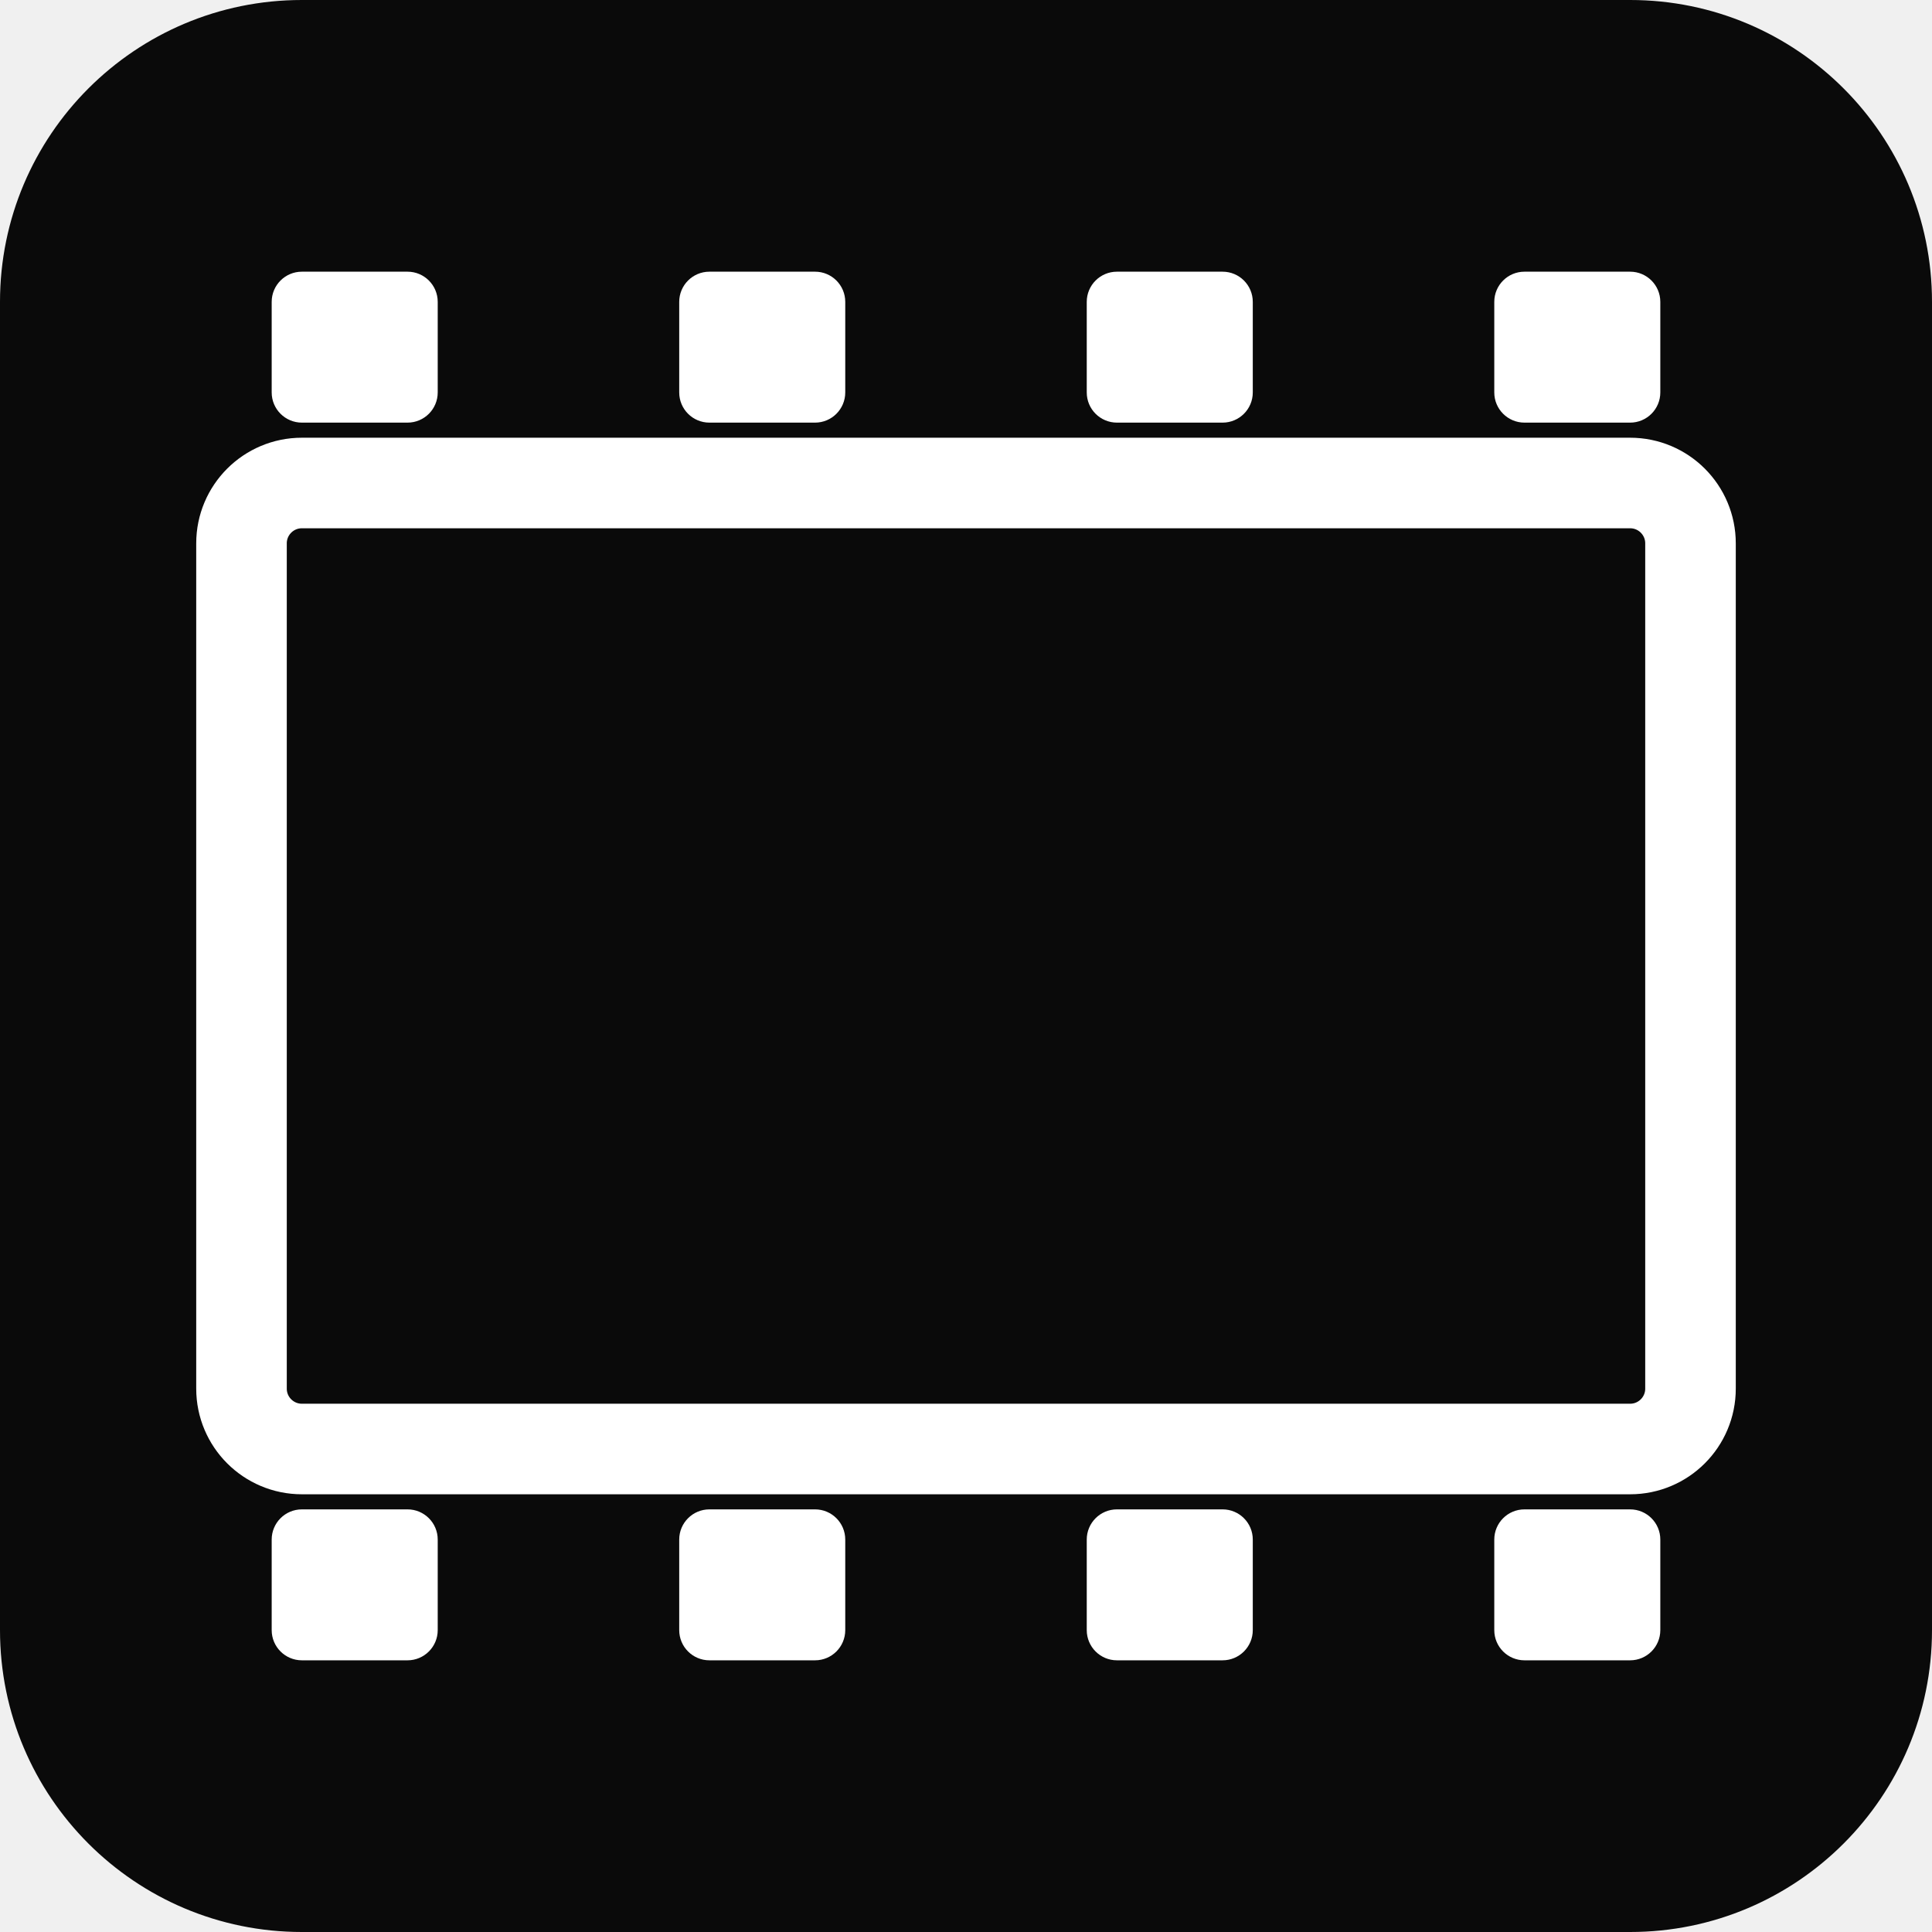
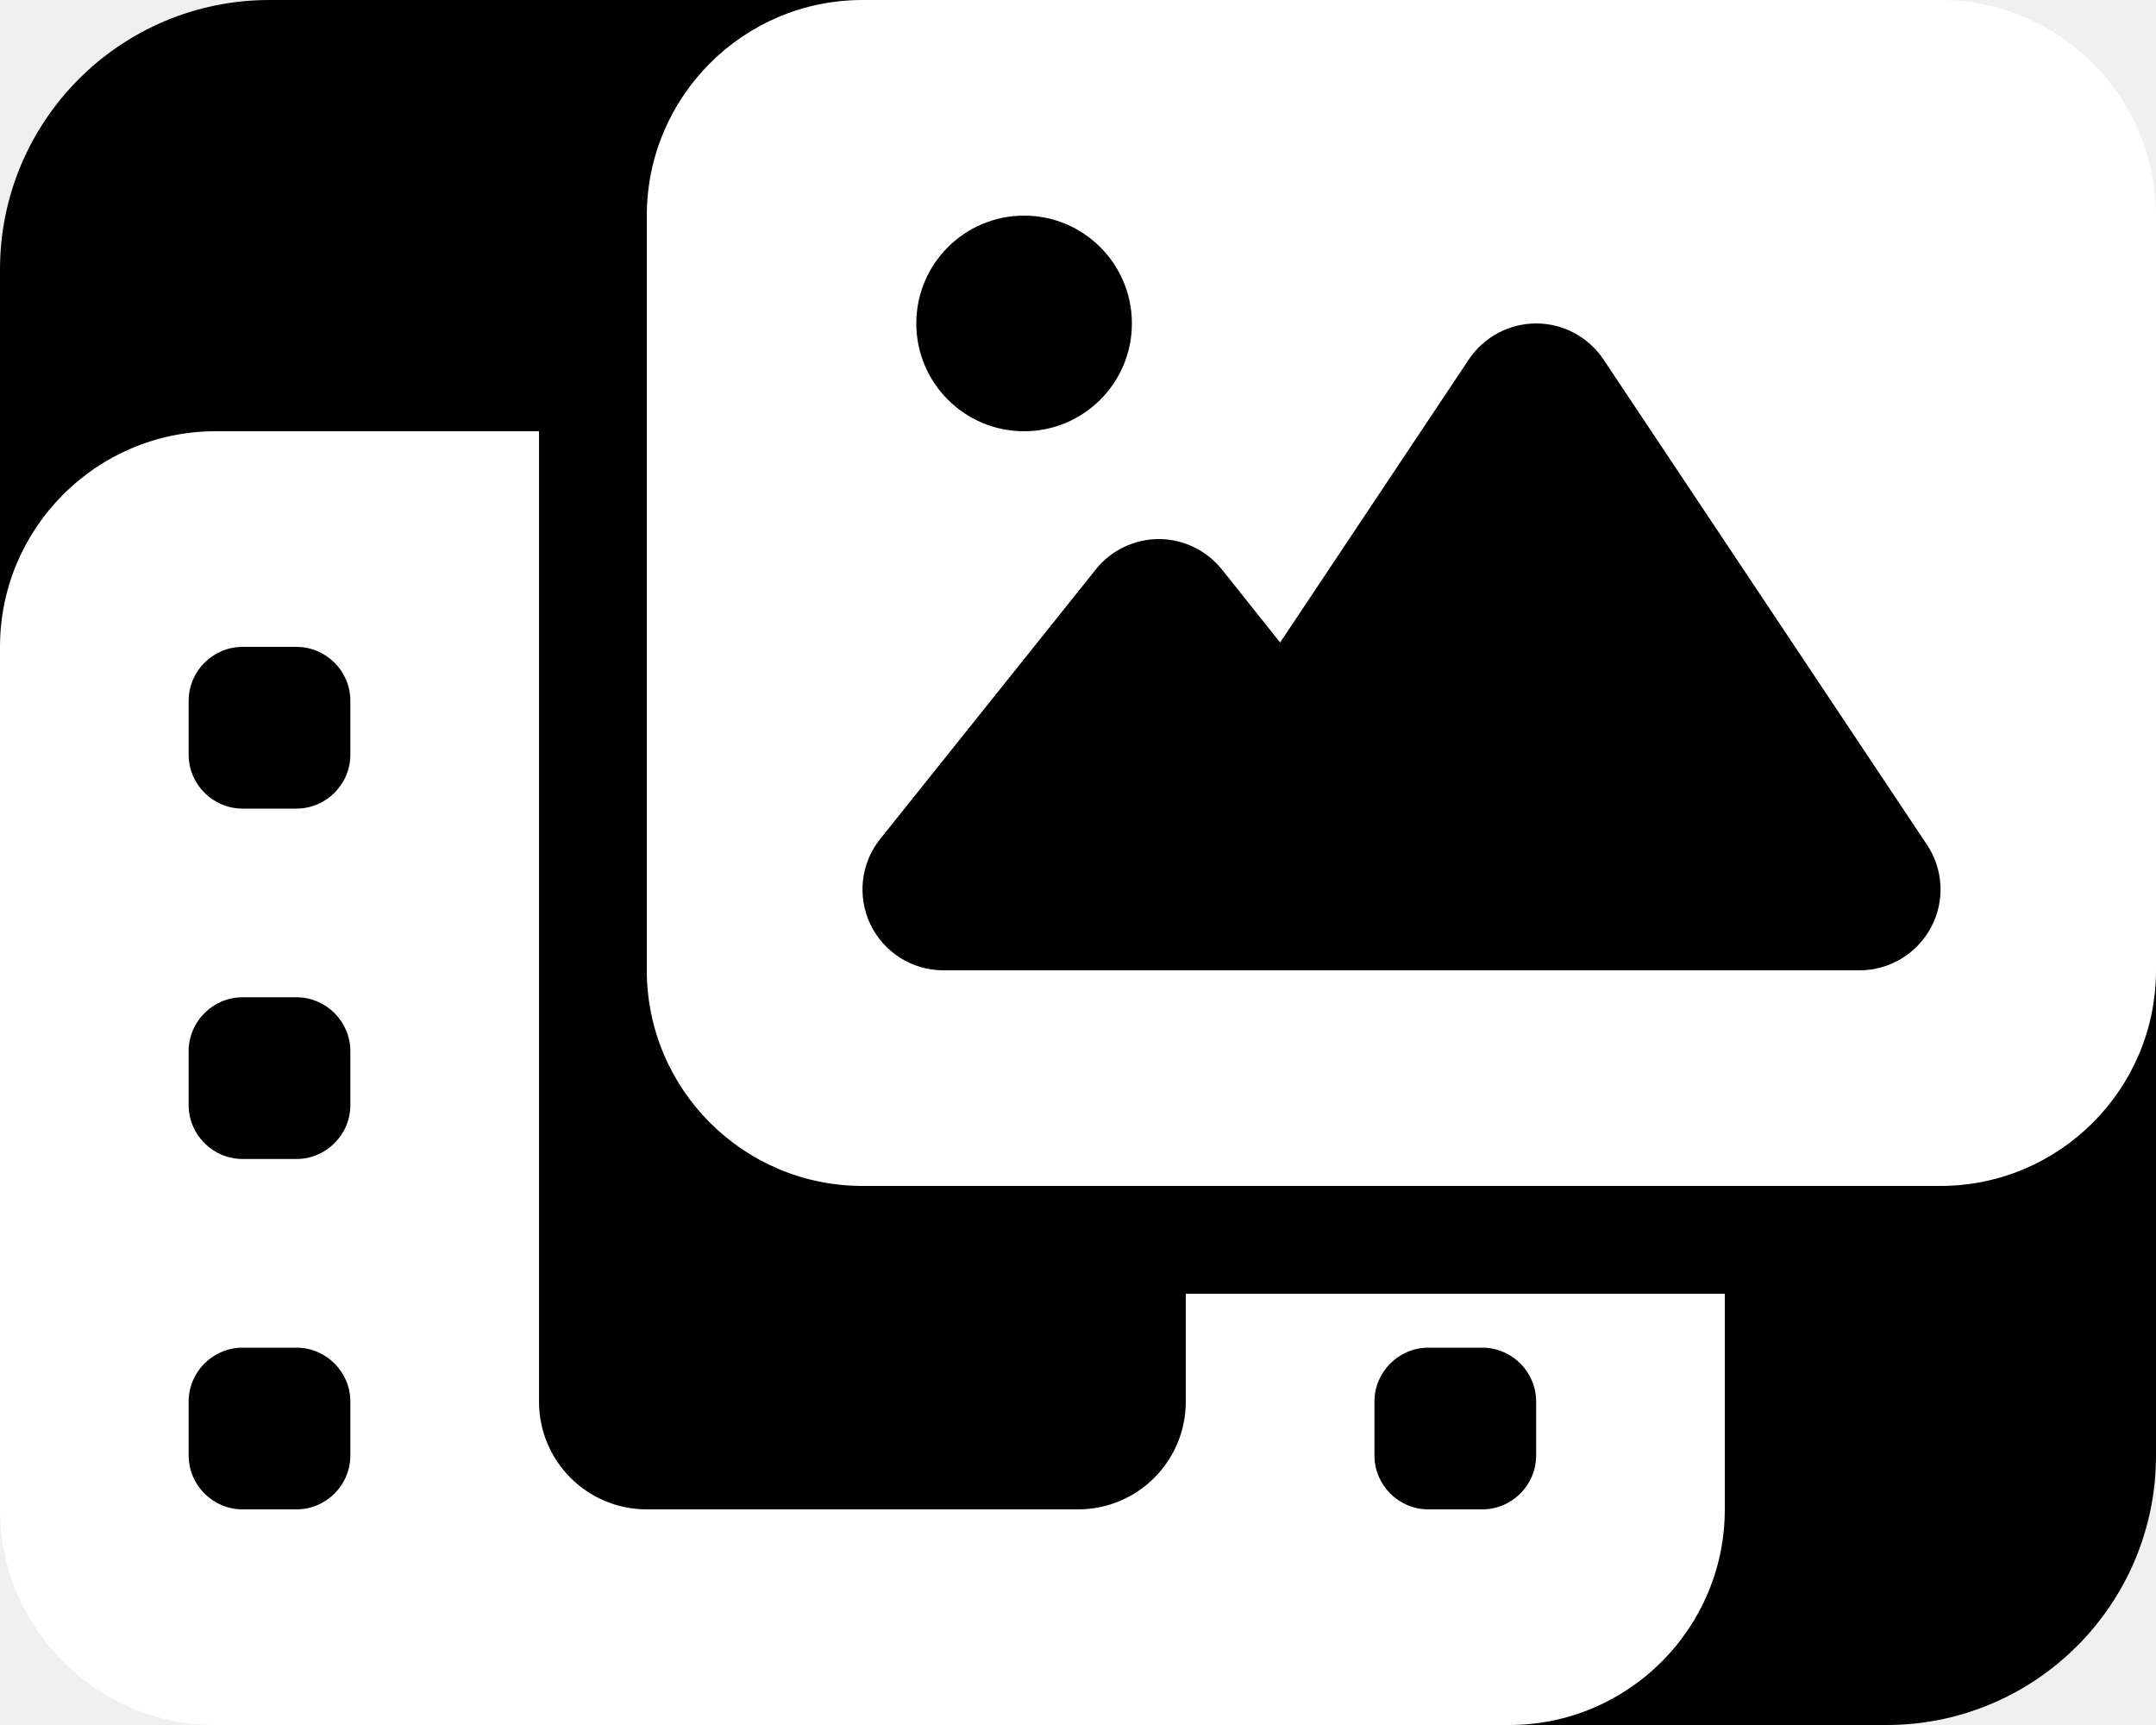
- <svg xmlns="http://www.w3.org/2000/svg" viewBox="0 0 512 512">
-   <rect width="512" height="512" rx="80" fill="#0a0a0a" />
-   <rect x="64" y="128" width="384" height="256" rx="16" fill="none" stroke="#ffffff" stroke-width="24" />
-   <rect x="72" y="72" width="44" height="40" rx="8" fill="#ffffff" />
-   <rect x="180" y="72" width="44" height="40" rx="8" fill="#ffffff" />
-   <rect x="288" y="72" width="44" height="40" rx="8" fill="#ffffff" />
-   <rect x="396" y="72" width="44" height="40" rx="8" fill="#ffffff" />
-   <rect x="72" y="400" width="44" height="40" rx="8" fill="#ffffff" />
-   <rect x="180" y="400" width="44" height="40" rx="8" fill="#ffffff" />
-   <rect x="288" y="400" width="44" height="40" rx="8" fill="#ffffff" />
-   <rect x="396" y="400" width="44" height="40" rx="8" fill="#ffffff" />
+ <svg xmlns="http://www.w3.org/2000/svg" viewBox="0 0 640 512">
+   <rect width="640" height="512" rx="80" fill="#000000" />
+   <path fill="#ffffff" d="M256 0L576 0c35.3 0 64 28.7 64 64l0 224c0 35.3-28.7 64-64 64l-320 0c-35.3 0-64-28.7-64-64l0-224c0-35.3 28.7-64 64-64zM476 106.7C471.5 100 464 96 456 96s-15.5 4-20 10.7l-56 84L362.7 169c-4.6-5.7-11.5-9-18.7-9s-14.2 3.3-18.7 9l-64 80c-5.8 7.2-6.9 17.1-2.9 25.4s12.4 13.6 21.6 13.6l80 0 48 0 144 0c8.9 0 17-4.9 21.2-12.7s3.7-17.3-1.2-24.6l-96-144zM336 96a32 32 0 1 0 -64 0 32 32 0 1 0 64 0zM64 128l96 0 0 256 0 32c0 17.7 14.3 32 32 32l128 0c17.7 0 32-14.3 32-32l0-32 160 0 0 64c0 35.3-28.7 64-64 64L64 512c-35.3 0-64-28.7-64-64L0 192c0-35.3 28.7-64 64-64zm8 64c-8.8 0-16 7.2-16 16l0 16c0 8.8 7.2 16 16 16l16 0c8.8 0 16-7.2 16-16l0-16c0-8.8-7.2-16-16-16l-16 0zm0 104c-8.8 0-16 7.2-16 16l0 16c0 8.8 7.2 16 16 16l16 0c8.8 0 16-7.2 16-16l0-16c0-8.8-7.2-16-16-16l-16 0zm0 104c-8.8 0-16 7.2-16 16l0 16c0 8.8 7.2 16 16 16l16 0c8.8 0 16-7.2 16-16l0-16c0-8.8-7.2-16-16-16l-16 0zm336 16l0 16c0 8.8 7.2 16 16 16l16 0c8.8 0 16-7.2 16-16l0-16c0-8.8-7.2-16-16-16l-16 0c-8.8 0-16 7.2-16 16z" />
</svg>
